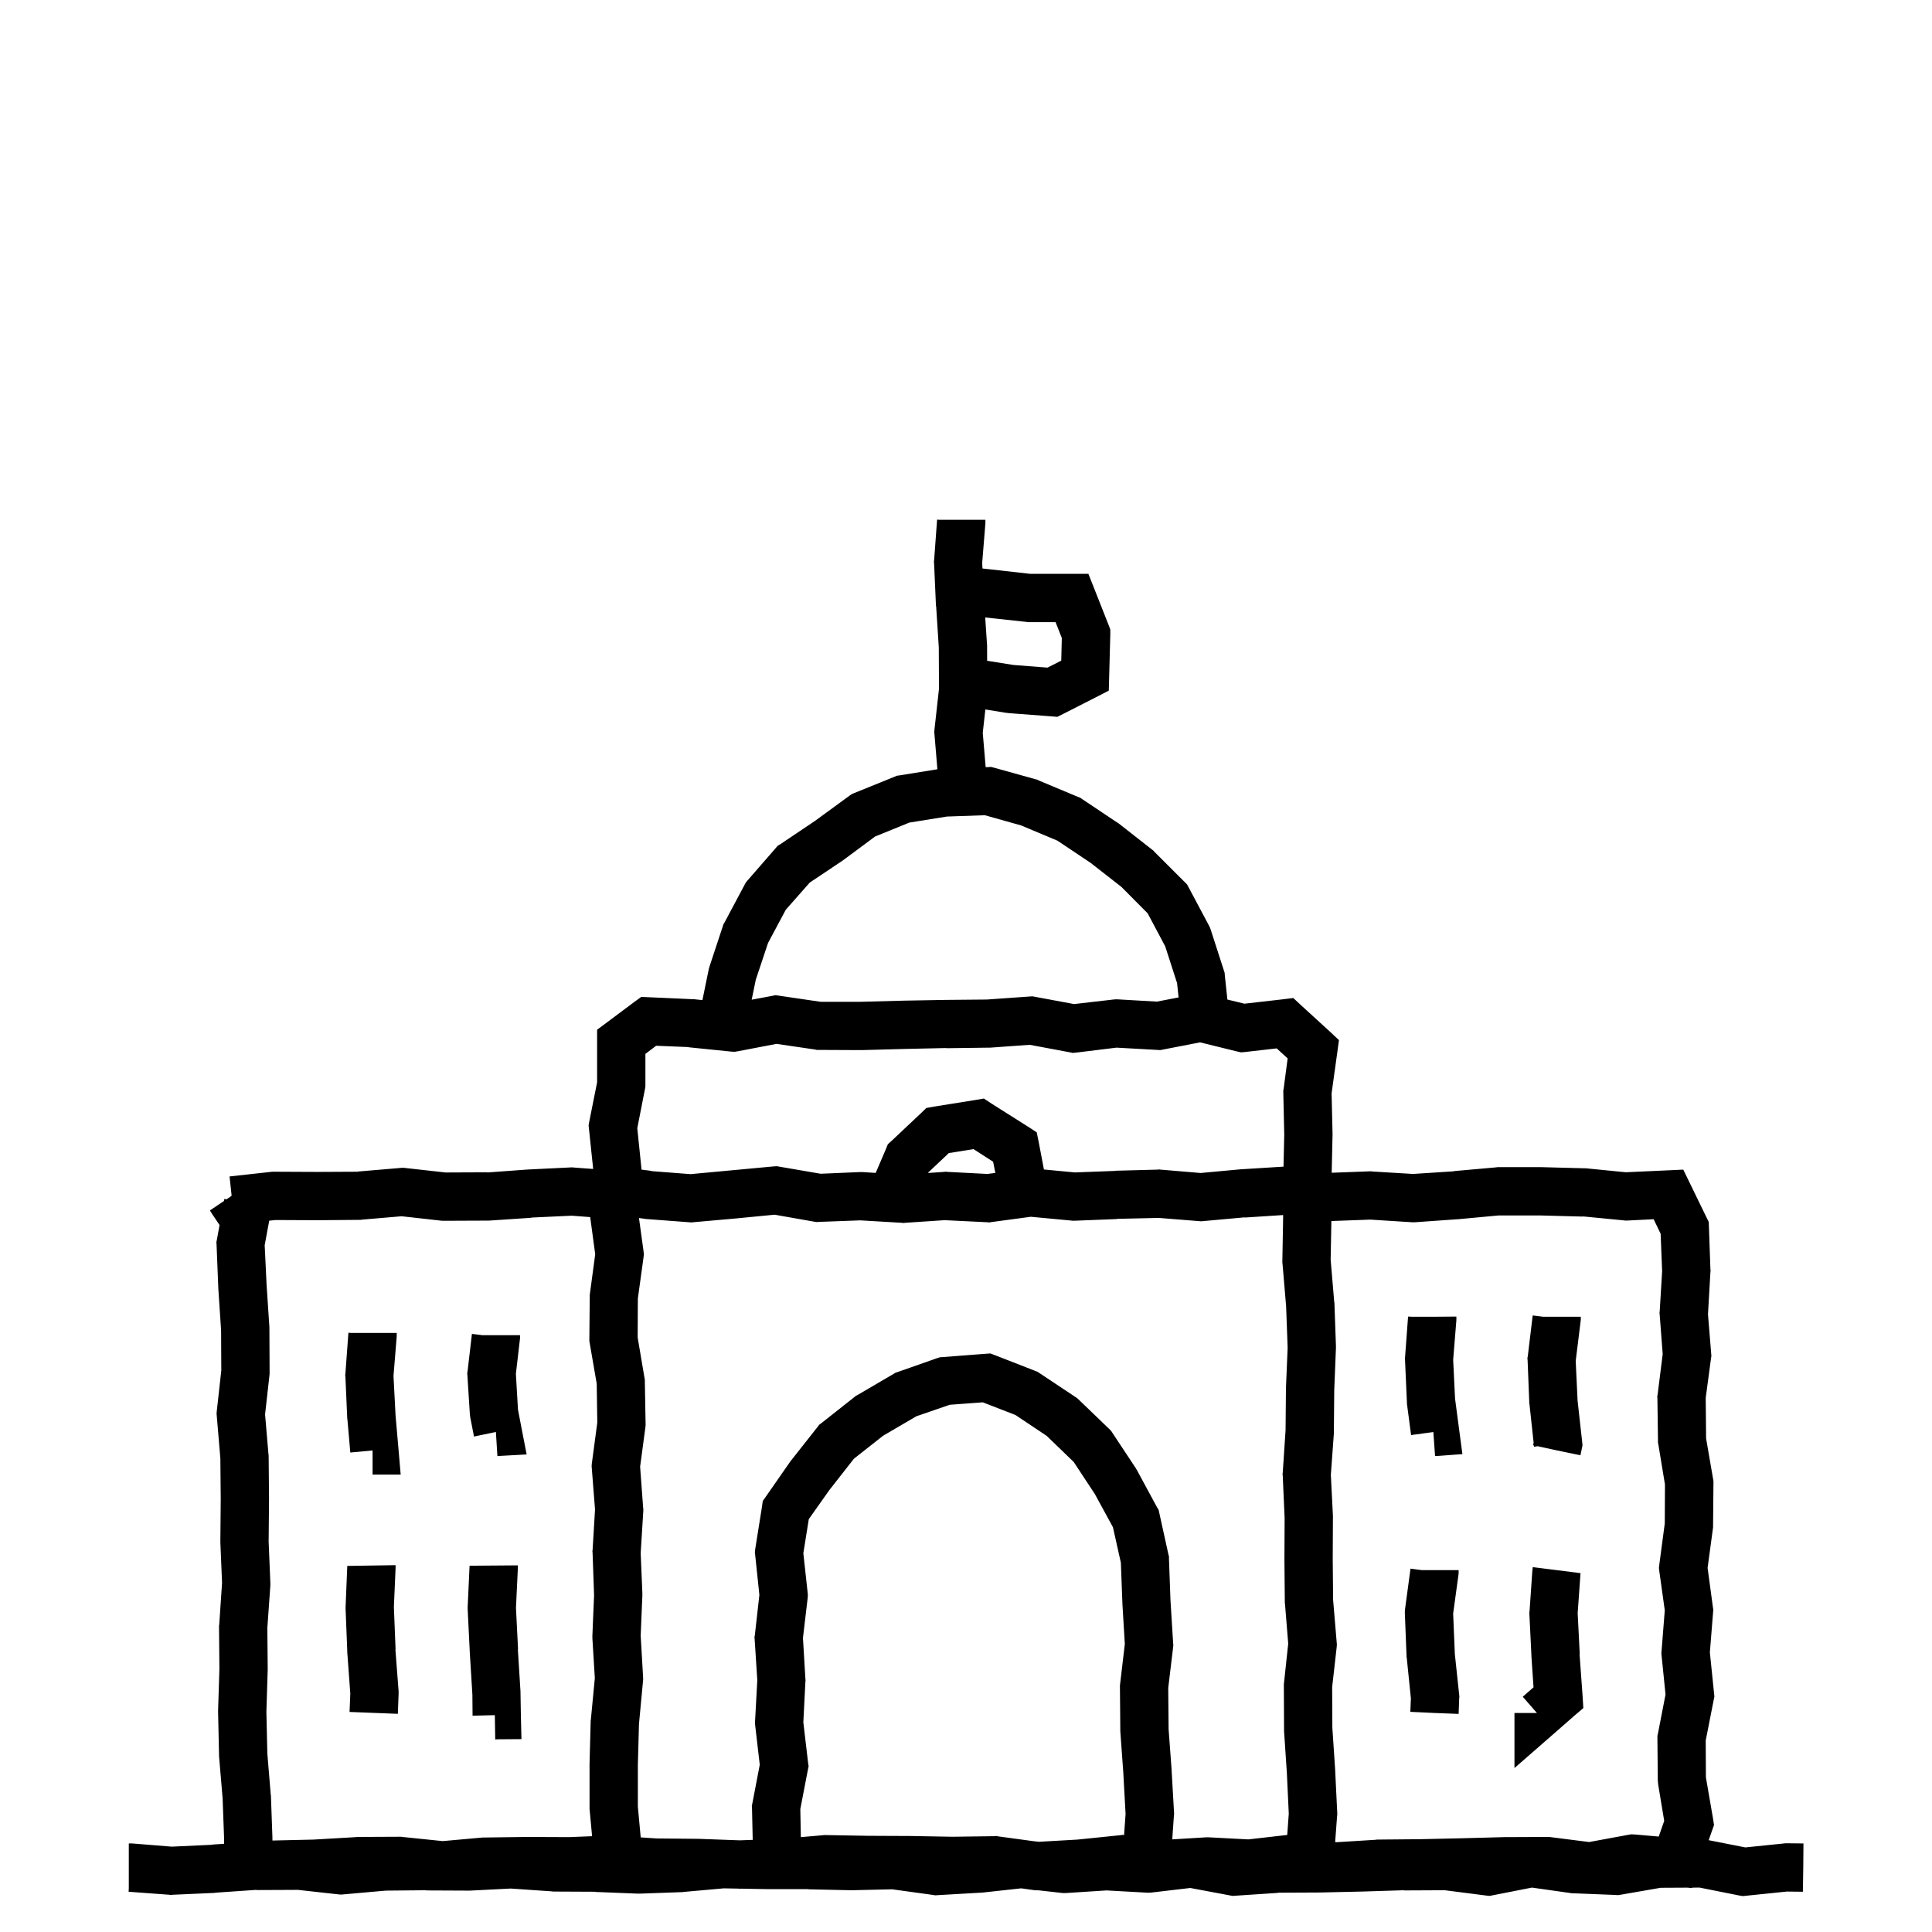
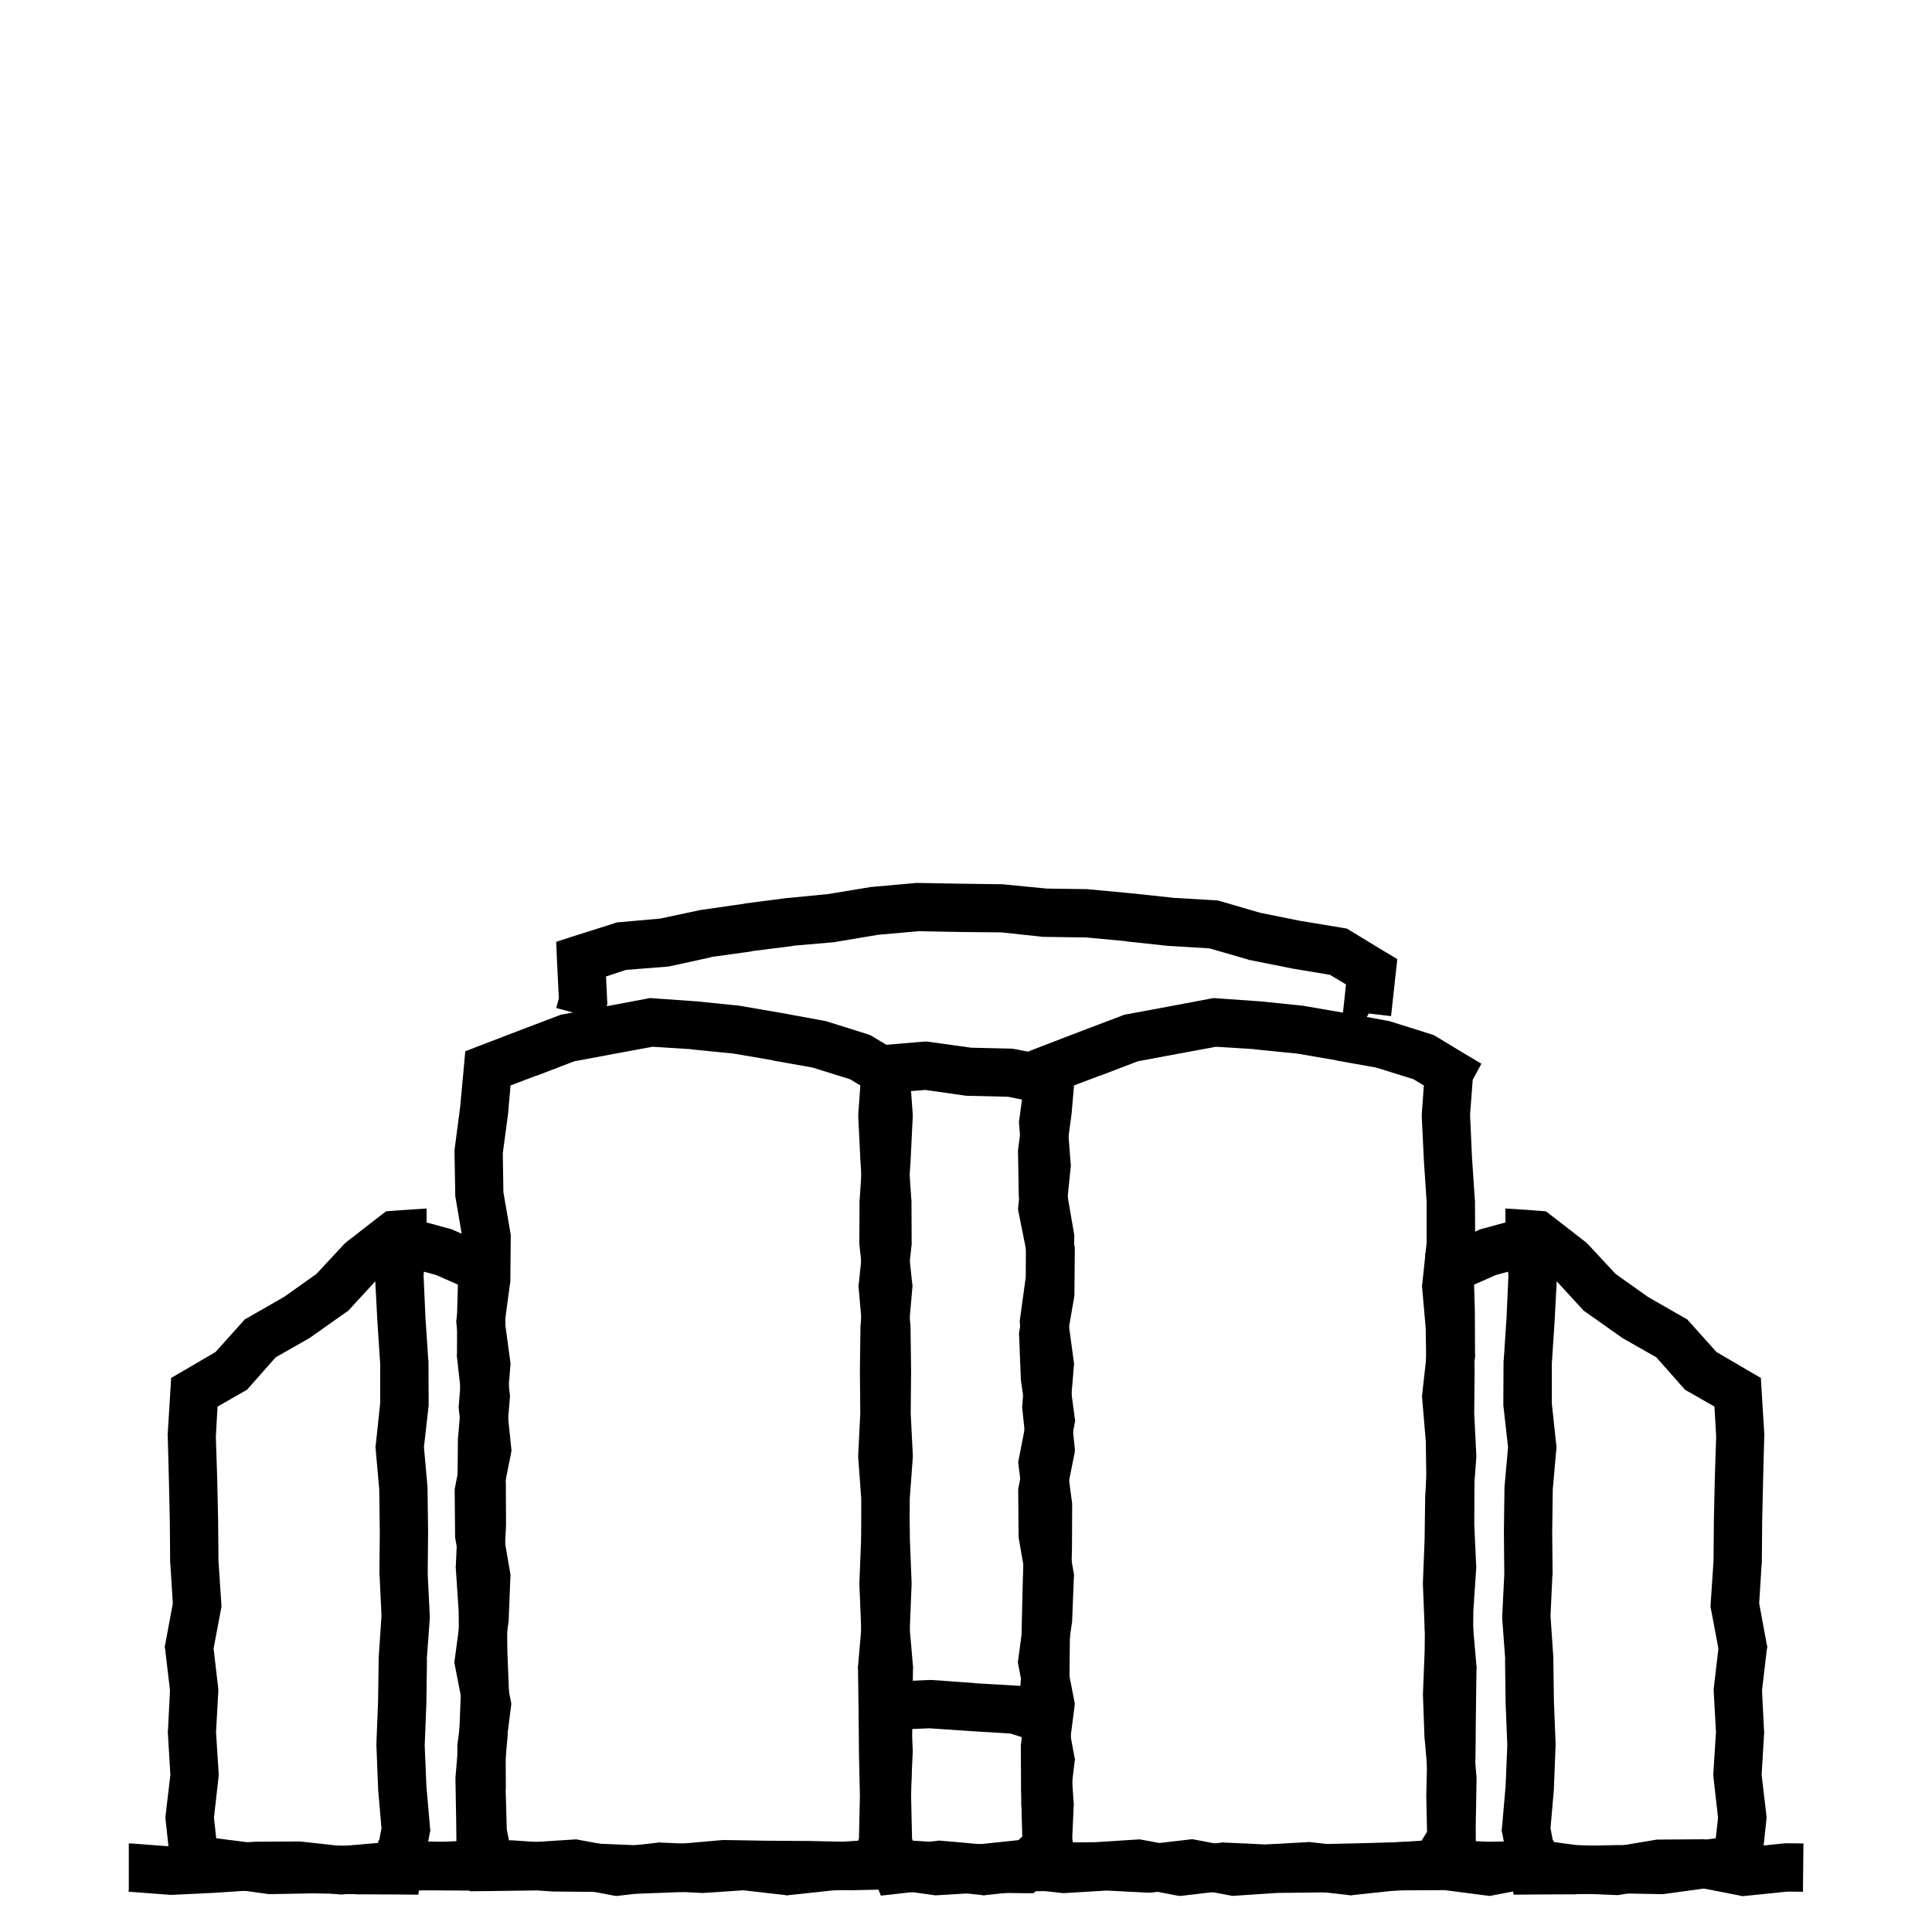
<svg xmlns="http://www.w3.org/2000/svg" width="120" height="120" viewBox="0 0 120 120" fill="none">
-   <path d="M58.357 32.286H61.205V32.497L61.006 34.958L61.023 35.31L61.486 35.361L63.994 35.643H67.603L67.978 36.592L68.857 38.818L68.963 39.1V39.404L68.893 42.006L68.869 42.897L68.072 43.307L66.045 44.338L65.67 44.525L65.248 44.49L62.623 44.291L62.576 44.279H62.518L61.203 44.066L61.041 45.517L61.222 47.649L61.334 47.647L61.557 47.635L61.779 47.693L64.346 48.408L64.439 48.432L64.522 48.478L66.959 49.498L67.088 49.545L67.205 49.627L69.397 51.092L69.443 51.115L69.49 51.15L71.553 52.768L71.635 52.826L71.693 52.897L73.732 54.935L73.838 55.135L75.092 57.49L75.15 57.607L75.197 57.736L76.018 60.279L76.064 60.42L76.076 60.584L76.236 62.084L77.294 62.341L79.661 62.071L80.329 61.989L80.833 62.458L82.591 64.064L83.165 64.603L83.06 65.376L82.708 67.907L82.767 70.427V70.485L82.714 72.842L85.109 72.752H85.168L85.238 72.764L87.769 72.916L90.301 72.752V72.74L92.938 72.506L93.008 72.494H95.75L98.398 72.564H98.492L100.977 72.811L103.566 72.693L104.551 72.647L104.984 73.537L105.992 75.611L106.133 75.893L106.145 76.209L106.238 78.857L106.25 78.928L106.238 78.998L106.086 81.635L106.285 84.072L106.297 84.225L106.273 84.377L105.945 86.826L105.969 89.346L106.402 91.853L106.426 91.994V92.123L106.402 94.76V94.853L106.391 94.947L106.062 97.385L106.391 99.822L106.414 99.986L106.402 100.15L106.203 102.635L106.461 105.154L106.484 105.377L106.438 105.6L105.945 108.107L105.957 110.393L106.402 112.971L106.461 113.357L106.332 113.721L106.13 114.297L108.406 114.746L110.809 114.5L110.891 114.488H110.973L112.016 114.5L112.004 116L111.98 117.5L110.984 117.488L108.477 117.746L108.254 117.77L108.031 117.734L105.57 117.242L105.099 117.244L105.09 117.271L104.808 117.245L103.145 117.254L100.648 117.688L100.496 117.711L100.332 117.699L97.695 117.594H97.625L97.555 117.582L95.152 117.242L92.762 117.711L92.527 117.758L92.293 117.734L89.738 117.406L87.207 117.418L87.195 117.406L84.606 117.488H84.594L81.957 117.547H81.934L79.367 117.559L79.379 117.57L76.742 117.746L76.555 117.758L73.93 117.266L71.539 117.547L71.41 117.559H71.281L68.727 117.418L66.172 117.582H66.043L65.914 117.57L64.51 117.412H64.379L64.227 117.4L63.541 117.303L63.418 117.289L60.957 117.559H60.887L58.25 117.711L58.098 117.723L57.957 117.699L55.414 117.348L52.906 117.406H52.848L50.211 117.348V117.336H47.574L46.009 117.308L45.957 117.318L45.898 117.307L45.862 117.305L44.949 117.289L42.453 117.512L42.418 117.523H42.371L39.734 117.617H39.617L36.98 117.512V117.5L34.391 117.488H34.344L34.297 117.477L31.719 117.301L29.188 117.43H29.105L26.469 117.418V117.406L23.961 117.43L21.324 117.664L21.184 117.676L21.031 117.664L18.5 117.383L15.922 117.395V117.383L13.379 117.559H13.367L13.355 117.57L10.707 117.688L10.613 117.699L10.531 117.688L7.988 117.5L8 117.277V114.5H8.211L10.672 114.699L13.18 114.582V114.57L13.918 114.521L13.921 114.243L13.827 111.7L13.604 109.063V108.97L13.546 106.321V106.251L13.628 103.661L13.604 101.024V100.966L13.616 100.919L13.792 98.317L13.687 95.798V95.728L13.71 93.114L13.687 90.583L13.464 87.946L13.452 87.806L13.464 87.653L13.745 85.122L13.733 82.638L13.558 80.001V79.966L13.452 77.317L13.44 77.153L13.476 76.978L13.637 76.09L13.168 75.392L13.039 75.181L13.909 74.598L13.933 74.47L14.063 74.493L14.281 74.349L14.387 74.267L14.258 73.071L16.918 72.778H17.082L19.695 72.79L22.227 72.778V72.767L24.863 72.544L25.004 72.532L25.156 72.544L27.676 72.825L30.266 72.814V72.825L32.809 72.638H32.832L35.48 72.509H35.574L35.668 72.52L36.838 72.606L36.841 72.583L36.56 69.911L36.595 69.689L37.087 67.228V63.958L37.685 63.513L39.395 62.235L39.829 61.919L42.993 62.06H43.075L43.629 62.118L44.025 60.185L44.072 60.022L44.893 57.537L44.928 57.42L44.998 57.303L46.24 54.971L46.322 54.818L46.428 54.69L48.174 52.685L48.303 52.533L48.478 52.428L50.623 50.986L52.756 49.428L52.908 49.322L53.072 49.252L55.533 48.256L55.697 48.185L55.861 48.162L58.223 47.78L58.041 45.61L58.029 45.47L58.041 45.317L58.322 42.786L58.31 40.208L58.147 37.665V37.653L58.135 37.642L58.018 34.993L58.006 34.899L58.018 34.817L58.205 32.274L58.357 32.286ZM90.57 75.728H90.535L87.898 75.916H87.699L85.109 75.752L82.694 75.841L82.649 78.243L82.872 80.88L82.884 80.927V80.962L82.978 83.599V83.716L82.872 86.353L82.849 88.954V89.036L82.661 91.603L82.79 94.145V94.228L82.778 96.864L82.802 99.372L83.024 102.009L83.036 102.149L83.024 102.302L82.743 104.786L82.755 107.317L82.931 109.954V109.989L83.06 112.626V112.72L83.048 112.813L82.929 114.41L83 114.424L85.461 114.271L85.496 114.26H85.543L88.168 114.236L90.793 114.178L93.441 114.107H93.477L96.113 114.096H96.219L96.312 114.107L98.703 114.412L101.117 113.967L101.328 113.932L101.539 113.943L103.027 114.072L103.367 113.1L102.992 110.838L102.969 110.604L102.945 107.955V107.814L102.98 107.662L103.449 105.248L103.203 102.822L103.191 102.682L103.203 102.541L103.402 100.021L103.062 97.584L103.039 97.385L103.062 97.186L103.402 94.619L103.414 92.205L103.004 89.721L102.98 89.603V89.486L102.945 86.85L102.934 86.744L102.957 86.627L103.273 84.107L103.086 81.658L103.074 81.564L103.086 81.459L103.238 78.963L103.145 76.631L102.711 75.728L101.059 75.811H100.953L100.848 75.799L98.316 75.553V75.564L95.668 75.494H93.078L90.57 75.728ZM58.99 87.253L56.916 87.968L54.853 89.175L53.037 90.605L51.514 92.55L50.236 94.355L49.897 96.476L50.166 98.936L50.178 99.089L50.166 99.253L49.873 101.737L50.025 104.28L50.037 104.362L50.025 104.444L49.897 106.976L50.19 109.472L50.225 109.706L50.178 109.929L49.709 112.366L49.742 114.108L51.102 113.99L51.184 113.979H51.266L53.902 114.025H53.891L56.527 114.037H56.551L59.152 114.084L61.766 114.049L61.883 114.037L62 114.061L64.149 114.353L64.531 114.397L66.922 114.26L69.559 113.99L69.723 113.967L69.818 113.98L69.912 112.671L69.772 110.14V110.128L69.584 107.526V107.433L69.561 104.784V104.69L69.572 104.597L69.865 102.112L69.713 99.593V99.546L69.619 97.061L69.127 94.858L68.002 92.796L66.689 90.804L65.014 89.186L63.068 87.886L61.041 87.101L58.99 87.253ZM32.996 75.626L33.008 75.638L30.371 75.814H30.277L27.641 75.825H27.465L24.945 75.544L22.473 75.755L22.414 75.767H22.367L19.719 75.79H19.695L17.117 75.778L16.722 75.819L16.44 77.341L16.558 79.802L16.733 82.439V82.532L16.745 85.169V85.345L16.464 87.853L16.675 90.325L16.686 90.384V90.442L16.71 93.079V93.114L16.686 95.751L16.792 98.317V98.481L16.605 101.118L16.628 103.649V103.696L16.546 106.333L16.605 108.911L16.815 111.454V111.478L16.827 111.513L16.921 114.138V114.208L16.919 114.314L16.953 114.318L19.473 114.26L22.109 114.107L22.156 114.096H22.191L24.828 114.084H24.91L24.992 114.096L27.5 114.354L29.984 114.131H30.102L32.738 114.096H32.773L35.352 114.107L36.776 114.05L36.618 112.356V109.544L36.688 106.896V106.849L36.7 106.802L36.946 104.235L36.794 101.751V101.599L36.899 99.079L36.806 96.442L36.794 96.36L36.806 96.29L36.958 93.759L36.759 91.216L36.747 91.064L36.759 90.911L37.099 88.356L37.063 85.942L36.63 83.435L36.606 83.306V83.165L36.63 80.528V80.435L36.642 80.341L36.97 77.903L36.658 75.596L35.504 75.509L32.996 75.626ZM45.688 75.682L43.051 75.916L42.922 75.928L42.805 75.916L40.156 75.717H40.121L40.074 75.705L39.688 75.654L39.97 77.704L39.993 77.903L39.97 78.103L39.618 80.657L39.606 83.071L40.028 85.567L40.052 85.685V85.802L40.099 88.439V88.544L40.087 88.649L39.759 91.099L39.946 93.63L39.958 93.724V93.829L39.794 96.466L39.899 98.962V99.079L39.794 101.599L39.946 104.212V104.329L39.935 104.446L39.688 107.083L39.618 109.626V112.216L39.796 114.124L40.777 114.189H40.766L43.332 114.213H43.379L45.941 114.306H45.962L46.752 114.277L46.709 112.319L46.697 112.167L46.732 112.003L47.19 109.612L46.908 107.187L46.897 107.058V106.929L47.037 104.362L46.873 101.819L46.861 101.69L46.885 101.562L47.166 99.065L46.908 96.605L46.885 96.405L46.908 96.218L47.33 93.569L47.377 93.23L47.576 92.948L49.1 90.757L49.123 90.722L49.158 90.686L50.775 88.636L50.881 88.495L51.022 88.39L53.072 86.772L53.154 86.702L53.248 86.655L55.51 85.331L55.627 85.261L55.768 85.214L58.205 84.358L58.393 84.3L58.592 84.288L61.17 84.089L61.51 84.065L61.826 84.183L64.287 85.144L64.439 85.202L64.58 85.296L66.783 86.761L66.889 86.831L66.994 86.925L68.893 88.753L69.01 88.87L69.103 89.011L70.545 91.19L70.615 91.308L71.857 93.605L71.963 93.78L72.01 93.991L72.572 96.546L72.607 96.675V96.815L72.701 99.405L72.865 102.042L72.877 102.183L72.865 102.312L72.561 104.843L72.584 107.409L72.772 109.94V109.976L72.924 112.612V112.706L72.912 112.8L72.811 114.247L74.914 114.119H75.078L77.539 114.248L79.953 113.972L80.048 112.649L79.931 110.153L79.755 107.517V107.423L79.743 104.786V104.61L80.013 102.091L79.814 99.63L79.802 99.571V99.513L79.778 96.876V96.853L79.79 94.286L79.673 91.649L79.661 91.556L79.673 91.474L79.849 88.837L79.872 86.282V86.235L79.978 83.716L79.884 81.149L79.661 78.513L79.649 78.431V78.349L79.696 75.712L79.697 75.469L77.328 75.623L77.316 75.611L74.727 75.846L74.598 75.857L74.469 75.846L71.973 75.647L69.359 75.705L69.371 75.717L66.734 75.822H66.629L66.535 75.811L64.027 75.576L61.59 75.904L61.449 75.928L61.32 75.916L58.672 75.787L56.211 75.951L56.117 75.963L56.023 75.951L53.434 75.799L50.891 75.893L50.738 75.904L50.574 75.881L48.113 75.447L45.688 75.682ZM98.18 97.712L98.168 97.724L97.992 100.196L98.121 102.739H98.109L98.297 105.341L98.344 106.091L97.781 106.571L96.551 107.649L94.066 109.817V106.396H95.461L94.582 105.388L95.25 104.802L95.121 102.903V102.868L94.992 100.231V100.149L95.004 100.056L95.18 97.513L95.191 97.478V97.431L95.203 97.337L98.18 97.712ZM32.165 97.402L32.048 99.863L32.177 102.441H32.165L32.329 105.066V105.137L32.352 106.508L32.388 108.02L30.876 108.031L30.759 108.043L30.735 106.543L30.724 106.531L29.352 106.566L29.341 105.254L29.177 102.605V102.582L29.048 99.945V99.805L29.165 97.273V97.25L32.165 97.227V97.402ZM88.312 97.524H90.598V97.724L90.586 97.829L90.258 100.22L90.363 102.739L90.633 105.271L90.644 105.388L90.633 105.493L90.598 106.454L89.098 106.396L87.598 106.325L87.633 105.493L87.375 102.962L87.363 102.903V102.856L87.258 100.208V100.079L87.269 99.95L87.609 97.431L88.312 97.524ZM24.57 97.402L24.465 99.816L24.57 102.453H24.559L24.758 105.043V105.207L24.711 106.449L21.711 106.332L21.758 105.195L21.57 102.629V102.57L21.465 99.934V99.816L21.57 97.273V97.262L24.57 97.215V97.402ZM21.793 82.789H24.641V83L24.441 85.461L24.57 87.934L24.746 89.949L24.887 91.59H23.141V90.09L21.758 90.219L21.582 88.203V88.168L21.57 88.144L21.453 85.496L21.441 85.402L21.453 85.32L21.641 82.777L21.793 82.789ZM29.969 82.932H32.301V83.119L32.289 83.213L32.043 85.334L32.172 87.549L32.383 88.65L32.711 90.338L31 90.432L30.895 90.443L30.801 88.943L29.441 89.225L29.207 88.029L29.184 87.842L29.031 85.428L29.02 85.287L29.043 85.158L29.312 82.85L29.969 82.932ZM90.458 81.998L90.259 84.459L90.376 86.873L90.622 88.736L90.833 90.318L89.239 90.436H89.134L89.028 88.947L87.645 89.135L87.399 87.272L87.388 87.201V87.143L87.27 84.494L87.259 84.4L87.27 84.307L87.458 81.775L87.739 81.787H88.958L90.458 81.775V81.998ZM95.855 81.787H98.186V81.975L98.175 82.068L97.87 84.529L97.987 87.002L98.269 89.533L98.292 89.768L98.245 90.002L98.163 90.389L96.686 90.084L95.503 89.826L95.28 89.861V89.779H95.222L95.257 89.615L94.999 87.225L94.987 87.178V87.131L94.882 84.482L94.87 84.353L94.894 84.236L95.198 81.705L95.855 81.787ZM72.243 65.189L72.067 65.224L71.88 65.212L69.349 65.071L66.864 65.376L66.63 65.399L66.407 65.353L63.958 64.895L61.509 65.071H61.427L58.778 65.106L58.767 65.095L56.165 65.153L53.517 65.224H53.481L50.833 65.212H50.727L50.634 65.189L48.231 64.837L45.841 65.294L45.63 65.329L45.419 65.317L42.77 65.048V65.036L40.755 64.954L40.087 65.458V67.485L40.063 67.626L39.583 70.075L39.829 72.466L39.841 72.606L39.837 72.645L40.473 72.728L40.461 72.74L42.887 72.928L45.418 72.693L48.055 72.447L48.254 72.436L48.453 72.471L50.973 72.904L53.422 72.799H53.562L54.391 72.852L55.029 71.362L55.147 71.069L55.381 70.858L57.209 69.136L57.537 68.819L57.994 68.737L60.549 68.327L61.111 68.233L61.592 68.55L63.853 69.98L64.393 70.331L64.522 70.964L64.84 72.639L66.758 72.822L69.254 72.728L69.266 72.717L71.914 72.647L71.996 72.635L72.078 72.647L74.574 72.857L77.106 72.623H77.141L79.721 72.462L79.767 70.485L79.708 67.849V67.731L79.731 67.614L79.978 65.739L79.298 65.118L77.341 65.341L77.083 65.364L76.825 65.306L74.54 64.743L72.243 65.189ZM58.932 71.62L57.666 72.815L57.648 72.856L58.66 72.787L58.742 72.775L58.836 72.787L61.332 72.916L61.822 72.852L61.685 72.159L60.467 71.374L58.932 71.62ZM58.815 50.717L56.482 51.092L54.35 51.959L52.393 53.412L52.369 53.424L52.346 53.447L50.295 54.818L48.807 56.506L47.705 58.568L46.943 60.853L46.688 62.093L47.938 61.86L48.173 61.813L48.419 61.849L50.974 62.224H53.446L56.095 62.153L58.731 62.106H58.743L61.298 62.083L63.946 61.895L64.134 61.884L64.321 61.919L66.712 62.364L69.149 62.083L69.278 62.071H69.407L71.856 62.212L73.204 61.952L73.111 61.065L72.373 58.779L71.283 56.728L69.654 55.088L67.732 53.588L65.682 52.217L63.42 51.268L61.17 50.635L58.815 50.717ZM61.31 40.102V40.196L61.313 41.042L62.951 41.303L65.061 41.467L65.916 41.033L65.951 39.627L65.564 38.643H63.865L63.783 38.631L61.193 38.352L61.31 40.102Z" fill="black" />
+   <path d="M8.1 116L8.214 114.504L8.157 114.5H8.1V116ZM10.64 116.193L10.526 117.689L10.619 117.696L10.712 117.692L10.64 116.193ZM13.28 116.067L13.352 117.565L13.366 117.564L13.38 117.563L13.28 116.067ZM15.92 115.891L15.912 114.391L15.866 114.391L15.82 114.394L15.92 115.891ZM18.56 115.877L18.724 114.386L18.639 114.377L18.552 114.377L18.56 115.877ZM21.2 116.169L21.035 117.66L21.182 117.676L21.328 117.663L21.2 116.169ZM23.84 115.942L23.823 114.442L23.767 114.443L23.712 114.448L23.84 115.942ZM26.48 115.912L26.489 114.412L26.476 114.412L26.463 114.412L26.48 115.912ZM29.12 115.929L29.11 117.429L29.15 117.429L29.19 117.427L29.12 115.929ZM31.76 115.806L31.862 114.309L31.776 114.303L31.69 114.307L31.76 115.806ZM34.4 115.986L34.298 117.482L34.342 117.485L34.386 117.486L34.4 115.986ZM37.04 116.011L37.101 114.512L37.078 114.511L37.054 114.511L37.04 116.011ZM39.68 116.119L39.619 117.618L39.677 117.62L39.736 117.618L39.68 116.119ZM42.32 116.02L42.376 117.519L42.414 117.518L42.452 117.514L42.32 116.02ZM44.96 115.787L44.985 114.287L44.906 114.286L44.828 114.293L44.96 115.787ZM47.6 115.831L47.575 117.33L47.583 117.331L47.591 117.331L47.6 115.831ZM50.24 115.847L50.273 114.347L50.261 114.347L50.249 114.347L50.24 115.847ZM52.88 115.905L52.847 117.405L52.879 117.405L52.911 117.405L52.88 115.905ZM55.52 115.85L55.727 114.364L55.608 114.348L55.489 114.35L55.52 115.85ZM58.16 116.217L57.953 117.703L58.1 117.724L58.249 117.715L58.16 116.217ZM60.8 116.061L60.889 117.558L60.923 117.556L60.957 117.553L60.8 116.061ZM63.44 115.784L63.609 114.293L63.446 114.275L63.283 114.292L63.44 115.784ZM66.08 116.083L65.911 117.573L66.04 117.588L66.17 117.58L66.08 116.083ZM68.72 115.923L68.796 114.425L68.713 114.421L68.63 114.426L68.72 115.923ZM71.36 116.058L71.284 117.556L71.409 117.563L71.534 117.548L71.36 116.058ZM74 115.751L74.278 114.277L74.053 114.234L73.826 114.261L74 115.751ZM76.64 116.248L76.362 117.722L76.549 117.757L76.739 117.745L76.64 116.248ZM79.28 116.073L79.264 114.573L79.222 114.573L79.181 114.576L79.28 116.073ZM81.92 116.044L81.936 117.544L81.945 117.544L81.953 117.544L81.92 116.044ZM84.56 115.986L84.593 117.486L84.602 117.486L84.56 115.986ZM87.2 115.913L87.194 114.413L87.176 114.413L87.158 114.413L87.2 115.913ZM89.84 115.901L90.032 114.414L89.933 114.401L89.834 114.401L89.84 115.901ZM92.48 116.243L92.288 117.73L92.526 117.761L92.762 117.716L92.48 116.243ZM95.12 115.737L95.321 114.251L95.078 114.218L94.838 114.264L95.12 115.737ZM97.76 116.094L97.559 117.58L97.628 117.59L97.697 117.592L97.76 116.094ZM100.4 116.204L100.337 117.703L100.494 117.709L100.649 117.683L100.4 116.204ZM103.04 115.76L103.029 114.26L102.909 114.261L102.791 114.281L103.04 115.76ZM105.68 115.741L105.969 114.269L105.82 114.24L105.669 114.241L105.68 115.741ZM108.32 116.259L108.031 117.731L108.25 117.774L108.472 117.751L108.32 116.259ZM110.96 115.99L110.975 114.49L110.891 114.489L110.808 114.497L110.96 115.99ZM8 116V117.5H8.1V116V114.5H8V116ZM8.1 116L7.986 117.496L10.526 117.689L10.64 116.193L10.754 114.698L8.214 114.504L8.1 116ZM10.64 116.193L10.712 117.692L13.352 117.565L13.28 116.067L13.208 114.568L10.568 114.695L10.64 116.193ZM13.28 116.067L13.38 117.563L16.02 117.387L15.92 115.891L15.82 114.394L13.18 114.57L13.28 116.067ZM15.92 115.891L15.928 117.391L18.568 117.377L18.56 115.877L18.552 114.377L15.912 114.391L15.92 115.891ZM18.56 115.877L18.395 117.368L21.035 117.66L21.2 116.169L21.364 114.678L18.724 114.386L18.56 115.877ZM21.2 116.169L21.328 117.663L23.968 117.437L23.84 115.942L23.712 114.448L21.072 114.674L21.2 116.169ZM23.84 115.942L23.857 117.442L26.497 117.412L26.48 115.912L26.463 114.412L23.823 114.442L23.84 115.942ZM26.48 115.912L26.471 117.412L29.11 117.429L29.12 115.929L29.13 114.429L26.489 114.412L26.48 115.912ZM29.12 115.929L29.19 117.427L31.83 117.304L31.76 115.806L31.69 114.307L29.05 114.43L29.12 115.929ZM31.76 115.806L31.658 117.302L34.298 117.482L34.4 115.986L34.502 114.489L31.862 114.309L31.76 115.806ZM34.4 115.986L34.386 117.486L37.026 117.511L37.04 116.011L37.054 114.511L34.414 114.486L34.4 115.986ZM37.04 116.011L36.979 117.51L39.619 117.618L39.68 116.119L39.741 114.62L37.101 114.512L37.04 116.011ZM39.68 116.119L39.736 117.618L42.376 117.519L42.32 116.02L42.264 114.521L39.624 114.62L39.68 116.119ZM42.32 116.02L42.452 117.514L45.092 117.281L44.96 115.787L44.828 114.293L42.188 114.526L42.32 116.02ZM44.96 115.787L44.935 117.287L47.575 117.33L47.6 115.831L47.625 114.331L44.985 114.287L44.96 115.787ZM47.6 115.831L47.591 117.331L50.231 117.347L50.24 115.847L50.249 114.347L47.609 114.331L47.6 115.831ZM50.24 115.847L50.207 117.347L52.847 117.405L52.88 115.905L52.913 114.405L50.273 114.347L50.24 115.847ZM52.88 115.905L52.911 117.405L55.551 117.35L55.52 115.85L55.489 114.35L52.849 114.405L52.88 115.905ZM55.52 115.85L55.313 117.336L57.953 117.703L58.16 116.217L58.367 114.732L55.727 114.364L55.52 115.85ZM58.16 116.217L58.249 117.715L60.889 117.558L60.8 116.061L60.711 114.564L58.071 114.72L58.16 116.217ZM60.8 116.061L60.957 117.553L63.597 117.275L63.44 115.784L63.283 114.292L60.643 114.569L60.8 116.061ZM63.44 115.784L63.271 117.274L65.911 117.573L66.08 116.083L66.249 114.592L63.609 114.293L63.44 115.784ZM66.08 116.083L66.17 117.58L68.81 117.421L68.72 115.923L68.63 114.426L65.99 114.585L66.08 116.083ZM68.72 115.923L68.644 117.421L71.284 117.556L71.36 116.058L71.436 114.56L68.796 114.425L68.72 115.923ZM71.36 116.058L71.534 117.548L74.174 117.241L74 115.751L73.826 114.261L71.186 114.568L71.36 116.058ZM74 115.751L73.722 117.225L76.362 117.722L76.64 116.248L76.918 114.774L74.278 114.277L74 115.751ZM76.64 116.248L76.739 117.745L79.379 117.57L79.28 116.073L79.181 114.576L76.541 114.751L76.64 116.248ZM79.28 116.073L79.296 117.573L81.936 117.544L81.92 116.044L81.904 114.544L79.264 114.573L79.28 116.073ZM81.92 116.044L81.953 117.544L84.593 117.486L84.56 115.986L84.527 114.487L81.887 114.545L81.92 116.044ZM84.56 115.986L84.602 117.486L87.242 117.412L87.2 115.913L87.158 114.413L84.518 114.487L84.56 115.986ZM87.2 115.913L87.206 117.413L89.846 117.401L89.84 115.901L89.834 114.401L87.194 114.413L87.2 115.913ZM89.84 115.901L89.648 117.389L92.288 117.73L92.48 116.243L92.672 114.755L90.032 114.414L89.84 115.901ZM92.48 116.243L92.762 117.716L95.402 117.211L95.12 115.737L94.838 114.264L92.198 114.77L92.48 116.243ZM95.12 115.737L94.919 117.224L97.559 117.58L97.76 116.094L97.961 114.607L95.321 114.251L95.12 115.737ZM97.76 116.094L97.697 117.592L100.337 117.703L100.4 116.204L100.463 114.706L97.823 114.595L97.76 116.094ZM100.4 116.204L100.649 117.683L103.289 117.239L103.04 115.76L102.791 114.281L100.151 114.725L100.4 116.204ZM103.04 115.76L103.051 117.26L105.691 117.241L105.68 115.741L105.669 114.241L103.029 114.26L103.04 115.76ZM105.68 115.741L105.391 117.213L108.031 117.731L108.32 116.259L108.609 114.787L105.969 114.269L105.68 115.741ZM108.32 116.259L108.472 117.751L111.112 117.482L110.96 115.99L110.808 114.497L108.168 114.767L108.32 116.259ZM110.96 115.99L110.945 117.49L111.985 117.5L112 116L112.015 114.5L110.975 114.49L110.96 115.99Z" fill="black" />
+   <path d="M40.559 62.004L43.195 62.191H43.242L45.855 62.461H45.914L45.961 62.473L48.539 62.918H48.551L51.152 63.398L51.246 63.41L51.328 63.434L53.871 64.231L54.035 64.289L54.188 64.371L55.793 65.344L57.012 66.07L56.473 67.066L56.309 69.234L56.426 71.848L56.602 74.484L56.613 74.531V74.578L56.625 77.215V77.309L56.613 77.391L56.332 79.887L56.555 82.383V82.488L56.59 85.125V85.16L56.566 87.797L56.695 90.352V90.527L56.508 93.07L56.484 95.719V95.766L56.379 98.402L56.484 100.934L56.707 103.5L56.719 103.57L56.707 103.652L56.672 106.289L56.648 108.914V108.938L56.59 111.574L56.648 114.152L56.66 114.598L56.426 114.973L55.453 116.566L55.043 117.234L54.258 117.281L51.68 117.422L49.055 117.703L48.891 117.727L48.727 117.703L46.172 117.41L43.699 117.574H43.535L40.992 117.445L38.508 117.738L38.285 117.762L38.051 117.727L35.602 117.258L33.152 117.422H33.07L30.434 117.457L29.18 117.469L28.945 116.238L28.512 114.059L28.488 113.941V113.812L28.418 111.176V111.141L28.406 108.504V108.398L28.418 108.305L28.734 105.902L28.266 103.5L28.219 103.254L28.254 103.008L28.605 100.371L28.711 98.051L28.277 95.543L28.266 95.426V95.309L28.242 92.66V92.508L28.266 92.367L28.746 89.906L28.5 87.527L28.488 87.387L28.5 87.246L28.699 84.738L28.359 82.301L28.336 82.09L28.359 81.891L28.711 79.324L28.723 76.91L28.301 74.426L28.277 74.309V74.191L28.23 71.555V71.449L28.242 71.344L28.582 68.754L28.816 66.223L28.898 65.297L29.777 64.957L32.25 64.008L34.723 63.07L34.84 63.023L34.98 63L37.57 62.52L40.184 62.027L40.359 61.992L40.559 62.004ZM38.121 65.461L35.672 65.918L33.316 66.82V66.809L31.711 67.418L31.57 69.023V69.082L31.23 71.625L31.266 74.039L31.699 76.559L31.723 76.699V76.828L31.699 79.465V79.559L31.688 79.652L31.359 82.09L31.688 84.527L31.711 84.691L31.699 84.856L31.488 87.398L31.746 89.859L31.77 90.082L31.734 90.305L31.242 92.754L31.254 95.168L31.688 97.688L31.711 97.84L31.699 97.992L31.594 100.641V100.711L31.582 100.77L31.242 103.16L31.711 105.574L31.758 105.809L31.734 106.043L31.406 108.586L31.418 111.129H31.406L31.477 113.637L31.641 114.434L33.035 114.422L35.59 114.258L35.789 114.246L35.977 114.281L38.391 114.727L40.805 114.457L40.922 114.434L41.051 114.445L43.594 114.562L46.16 114.422L46.289 114.41L46.418 114.422L48.902 114.703L51.375 114.445H51.445L53.297 114.328L53.637 113.777L53.59 111.574V111.516L53.648 108.902L53.672 106.254V106.242L53.719 103.758L53.484 101.121V101.039L53.379 98.402V98.285L53.484 95.648L53.52 93.047V92.965L53.684 90.387L53.578 87.856L53.566 87.82V87.773L53.59 85.16L53.555 82.523V82.512L53.332 79.992L53.32 79.852L53.344 79.699L53.613 77.168V74.684L53.438 72.047V72.023L53.309 69.375V69.188L53.438 67.418L52.793 67.031L50.461 66.305L48.012 65.871V65.859L45.551 65.438L42.949 65.18V65.168L40.523 65.016L38.121 65.461Z" fill="black" />
+   <path d="M56.965 54.84L59.613 54.887L62.25 54.922H62.309L62.379 54.934L65.004 55.191H64.992L67.512 55.227H67.57L67.641 55.238L70.266 55.484H70.277L72.902 55.766H72.891L75.481 55.918L75.644 55.93L75.809 55.977L78.258 56.691L80.754 57.195H80.766L83.379 57.629L83.66 57.676L83.906 57.828L85.969 59.082L86.789 59.574L86.684 60.523L86.402 63.113L85.008 62.949L84.996 62.996L84.211 64.273L84.129 64.227L83.32 63.723L83.426 62.785L83.602 61.145L82.606 60.547L80.273 60.16L80.25 60.148H80.227L77.648 59.633L77.578 59.621L77.519 59.598L75.129 58.906L72.644 58.754H72.586L69.961 58.473V58.461L67.465 58.227L64.828 58.191H64.769L64.699 58.18L62.18 57.91L59.566 57.887H59.555L57.035 57.84L54.539 58.062L51.949 58.496L51.832 58.52L49.254 58.742L49.266 58.754L46.664 59.082L46.676 59.094L44.156 59.445L44.168 59.457L41.59 60.02L41.402 60.043L38.883 60.242L37.641 60.652L37.711 62.117L37.723 62.352L37.664 62.586L37.453 63.383L34.547 62.609L34.711 62.012L34.594 59.645L34.547 58.496L35.637 58.145L38.156 57.348L38.32 57.289L38.496 57.277L41.004 57.055L43.535 56.516H43.582L43.641 56.504L46.242 56.129H46.254L46.266 56.117L48.879 55.777H48.938L51.445 55.531L54.059 55.098L54.117 55.086H54.176L56.801 54.852L56.883 54.84H56.965Z" fill="black" />
+   <path d="M75.559 62.004L78.195 62.191H78.242L80.856 62.461H80.914L80.961 62.473L83.539 62.918H83.551L86.152 63.398L86.246 63.41L86.328 63.434L88.871 64.231L89.035 64.289L89.188 64.371L90.793 65.344L92.012 66.07L91.473 67.066L91.309 69.234L91.426 71.848L91.602 74.484L91.613 74.531V74.578L91.625 77.215V77.309L91.613 77.391L91.332 79.887L91.555 82.383V82.488L91.59 85.125V85.16L91.566 87.797L91.695 90.352V90.527L91.508 93.07L91.484 95.719V95.766L91.379 98.402L91.484 100.934L91.707 103.5L91.719 103.57L91.707 103.652L91.672 106.289L91.648 108.914V108.938L91.59 111.574L91.648 114.152L91.66 114.598L91.426 114.973L90.453 116.566L90.043 117.234L89.258 117.281L86.68 117.422L84.055 117.703L83.891 117.727L83.727 117.703L81.172 117.41L78.699 117.574H78.535L75.992 117.445L73.508 117.738L73.285 117.762L73.051 117.727L70.602 117.258L68.152 117.422H68.07L65.434 117.457L64.18 117.469L63.945 116.238L63.512 114.059L63.488 113.941V113.812L63.418 111.176V111.141L63.406 108.504V108.398L63.418 108.305L63.734 105.902L63.266 103.5L63.219 103.254L63.254 103.008L63.605 100.371L63.711 98.051L63.277 95.543L63.266 95.426V95.309L63.242 92.66V92.508L63.266 92.367L63.746 89.906L63.5 87.527L63.488 87.387L63.5 87.246L63.699 84.738L63.359 82.301L63.336 82.09L63.359 81.891L63.711 79.324L63.723 76.91L63.301 74.426L63.277 74.309V74.191L63.23 71.555V71.449L63.242 71.344L63.582 68.754L63.816 66.223L63.898 65.297L64.777 64.957L67.25 64.008L69.723 63.07L69.84 63.023L69.981 63L72.57 62.52L75.184 62.027L75.359 61.992L75.559 62.004ZM73.121 65.461L70.672 65.918L68.316 66.82V66.809L66.711 67.418L66.57 69.023V69.082L66.231 71.625L66.266 74.039L66.699 76.559L66.723 76.699V76.828L66.699 79.465V79.559L66.688 79.652L66.359 82.09L66.688 84.527L66.711 84.691L66.699 84.856L66.488 87.398L66.746 89.859L66.769 90.082L66.734 90.305L66.242 92.754L66.254 95.168L66.688 97.688L66.711 97.84L66.699 97.992L66.594 100.641V100.711L66.582 100.77L66.242 103.16L66.711 105.574L66.758 105.809L66.734 106.043L66.406 108.586L66.418 111.129H66.406L66.477 113.637L66.641 114.434L68.035 114.422L70.59 114.258L70.789 114.246L70.977 114.281L73.391 114.727L75.805 114.457L75.922 114.434L76.051 114.445L78.594 114.562L81.16 114.422L81.289 114.41L81.418 114.422L83.902 114.703L86.375 114.445H86.445L88.297 114.328L88.637 113.777L88.59 111.574V111.516L88.648 108.902L88.672 106.254V106.242L88.719 103.758L88.484 101.121V101.039L88.379 98.402V98.285L88.484 95.648L88.519 93.047V92.965L88.684 90.387L88.578 87.856L88.566 87.82V87.773L88.59 85.16L88.555 82.523V82.512L88.332 79.992L88.32 79.852L88.344 79.699L88.613 77.168V74.684L88.438 72.047V72.023L88.309 69.375V69.188L88.438 67.418L87.793 67.031L85.461 66.305L83.012 65.871V65.859L80.551 65.438L77.949 65.18V65.168L75.523 65.016L73.121 65.461Z" fill="black" />
+   <path d="M93.504 76.878L93.691 79.233L93.574 81.846L93.398 84.483L93.387 84.53V84.577L93.375 87.214V87.307L93.387 87.389L93.668 89.885L93.445 92.382V92.487L93.41 95.135V95.159L93.434 97.796L93.305 100.362V100.526L93.492 103.069L93.481 103.081L93.516 105.717V105.764L93.621 108.413L93.516 110.932L93.293 113.499L93.269 113.698L93.316 113.909L93.797 116.452L94.019 117.682L95.273 117.671L97.91 117.659L97.934 117.647H97.945L100.559 117.6L103.16 117.647H103.277L103.395 117.635L106.031 117.272V117.26L108.117 117.026L109.301 116.885L109.43 115.69L109.711 113.053L109.723 112.889L109.711 112.725L109.418 110.241L109.57 107.698L109.582 107.616L109.57 107.534L109.441 104.991L109.734 102.507L109.77 102.284L109.723 102.061L109.266 99.589L109.418 97.151L109.43 97.116V97.069L109.453 94.444L109.512 91.819L109.582 89.171L109.594 89.112L109.582 89.042L109.418 86.393L109.371 85.585L108.68 85.186L106.617 83.979L104.965 82.139L104.801 81.952L104.59 81.835L102.363 80.557L100.348 79.128L98.648 77.299L98.566 77.218L98.473 77.135L96.387 75.518L96.023 75.237L95.566 75.202L95.098 75.167L93.504 75.061V76.878ZM98.273 81.307L98.379 81.424L98.508 81.507L100.664 83.03L100.723 83.077L100.781 83.112L102.879 84.307L104.496 86.135L104.66 86.323L104.871 86.44L106.488 87.366L106.594 89.229L106.512 91.737L106.453 94.385V94.397L106.43 96.952L106.254 99.589L106.242 99.788L106.277 99.975L106.734 102.389L106.453 104.803L106.441 104.921V105.049L106.582 107.592L106.418 110.159V110.288L106.43 110.417L106.711 112.901L106.57 114.178L105.656 114.296H105.621L103.09 114.635L100.582 114.6H100.512L97.875 114.659H96.516L96.305 113.557L96.516 111.12V111.038L96.621 108.401V108.284L96.516 105.647L96.481 103.057V102.964L96.305 100.362L96.422 97.854L96.434 97.819V97.772L96.41 95.159L96.445 92.522V92.51L96.668 89.991L96.68 89.85L96.656 89.698L96.387 87.167V84.682L96.562 82.046V82.022L96.691 79.585L98.273 81.307Z" fill="black" />
+   <path d="M94.898 76.953L95.004 77L96.293 77.762L96.246 77.844L95.941 78.371L95.344 78.535L92.918 79.191L91.559 79.789L91.606 81.441V81.477L91.617 84.113L91.629 84.195L91.617 84.289L91.336 86.797L91.547 89.269L91.559 89.328V89.387L91.582 92.023V92.047L91.57 94.695L91.688 97.25L91.699 97.332L91.688 97.426L91.512 100.062L91.488 102.617V102.664L91.383 105.301L91.477 107.75L91.711 110.387V110.551L91.664 113.188L91.652 114.359L92.473 114.395L94.969 114.348L96.504 114.312V116H95.004L95.027 117.348L92.473 117.406H92.367L90.082 117.301L88.641 117.23L88.652 115.789L88.664 113.152V113.141L88.711 110.492L88.488 108.008L88.477 107.973V107.938L88.383 105.301V105.184L88.488 102.535L88.512 99.945V99.898L88.523 99.863L88.699 97.285L88.57 94.754V94.672L88.582 92.035H88.594L88.559 89.527L88.336 86.891L88.324 86.738L88.336 86.598L88.617 84.066L88.606 81.512L88.547 78.863L88.523 77.856L89.438 77.457L91.863 76.391L91.969 76.344L92.074 76.32L94.559 75.641L94.898 76.953Z" fill="black" />
+   <path d="M26.496 76.878L26.309 79.233L26.426 81.846L26.602 84.483L26.613 84.53V84.577L26.625 87.214V87.307L26.613 87.389L26.332 89.885L26.555 92.382V92.487L26.59 95.135V95.159L26.566 97.796L26.695 100.362V100.526L26.508 103.069L26.52 103.081L26.484 105.717V105.764L26.379 108.413L26.484 110.932L26.707 113.499L26.73 113.698L26.684 113.909L26.203 116.452L25.98 117.682L24.727 117.671L22.09 117.659L22.066 117.647H22.055L19.441 117.6L16.84 117.647H16.723L16.605 117.635L13.969 117.272V117.26L11.883 117.026L10.699 116.885L10.57 115.69L10.289 113.053L10.277 112.889L10.289 112.725L10.582 110.241L10.43 107.698L10.418 107.616L10.43 107.534L10.559 104.991L10.266 102.507L10.23 102.284L10.277 102.061L10.734 99.589L10.582 97.151L10.57 97.116V97.069L10.547 94.444L10.488 91.819L10.418 89.171L10.406 89.112L10.418 89.042L10.582 86.393L10.629 85.585L11.32 85.186L13.383 83.979L15.035 82.139L15.199 81.952L15.41 81.835L17.637 80.557L19.652 79.128L21.352 77.299L21.434 77.218L21.527 77.135L23.613 75.518L23.977 75.237L24.434 75.202L24.902 75.167L26.496 75.061V76.878ZM21.727 81.307L21.621 81.424L21.492 81.507L19.336 83.03L19.277 83.077L19.219 83.112L17.121 84.307L15.504 86.135L15.34 86.323L15.129 86.44L13.512 87.366L13.406 89.229L13.488 91.737L13.547 94.385V94.397L13.57 96.952L13.746 99.589L13.758 99.788L13.723 99.975L13.266 102.389L13.547 104.803L13.559 104.921V105.049L13.418 107.592L13.582 110.159V110.288L13.57 110.417L13.289 112.901L13.43 114.178L14.344 114.296H14.379L16.91 114.635L19.418 114.6H19.488L22.125 114.659H23.484L23.695 113.557L23.484 111.12V111.038L23.379 108.401V108.284L23.484 105.647L23.52 103.057V102.964L23.695 100.362L23.578 97.854L23.566 97.819V97.772L23.59 95.159L23.555 92.522V92.51L23.332 89.991L23.32 89.85L23.344 89.698L23.613 87.167V84.682L23.438 82.046V82.022L23.309 79.585L21.727 81.307Z" fill="black" />
+   <path d="M25.102 76.953L24.996 77L23.707 77.762L23.754 77.844L24.059 78.371L24.656 78.535L27.082 79.191L28.441 79.789L28.395 81.441V81.477L28.383 84.113L28.371 84.195L28.383 84.289L28.664 86.797L28.453 89.269L28.441 89.328V89.387L28.418 92.023V92.047L28.43 94.695L28.312 97.25L28.301 97.332L28.312 97.426L28.488 100.062L28.512 102.617V102.664L28.617 105.301L28.523 107.75L28.289 110.387V110.551L28.336 113.188L28.348 114.359L27.527 114.395L25.031 114.348L23.496 114.312V116H24.996L24.973 117.348L27.527 117.406H27.633L29.918 117.301L31.359 117.23L31.348 115.789L31.336 113.152V113.141L31.289 110.492L31.512 108.008L31.523 107.973V107.938L31.617 105.301V105.184L31.512 102.535L31.488 99.945V99.898L31.477 99.863L31.301 97.285L31.43 94.754V94.672L31.418 92.035H31.406L31.441 89.527L31.664 86.891L31.676 86.738L31.664 86.598L31.383 84.066L31.395 81.512L31.453 78.863L31.477 77.856L30.562 77.457L28.137 76.391L28.031 76.344L27.926 76.32L25.441 75.641L25.102 76.953Z" fill="black" />
+   <path d="M57.383 64.699L54.84 64.91L53.27 65.039L53.48 66.598L53.504 66.762V66.879L53.691 69.234L53.574 71.848L53.398 74.484L53.387 74.531V74.578L53.375 77.215V77.309L53.387 77.391L53.668 79.887L53.445 82.383V82.488L53.41 85.125V85.16L53.434 87.797L53.305 90.352V90.527L53.492 93.07L53.516 95.719V95.766L53.621 98.402L53.516 100.934L53.293 103.5L53.281 103.57L53.293 103.652L53.328 106.289L53.352 108.914V108.938L53.41 111.574L53.352 114.152L53.34 114.598L53.574 114.973L54.547 116.566L54.957 117.234L55.742 117.281L58.32 117.422L60.945 117.703L61.109 117.727L61.273 117.703L63.91 117.41L64.426 117.352L64.801 116.988L66.125 115.688L66.606 115.207L66.57 114.539L66.441 111.996L66.734 109.512L66.769 109.277L66.723 109.055L66.266 106.594L66.418 104.156L66.43 104.109V104.074L66.453 101.449L66.512 98.812L66.582 96.176V96.141L66.594 93.504V93.398L66.582 93.305L66.266 90.902L66.734 88.5L66.781 88.254L66.746 88.008L66.394 85.371L66.289 83.051L66.723 80.543L66.734 80.426V80.309L66.758 77.66V77.508L66.734 77.367L66.254 74.906L66.5 72.527L66.512 72.387L66.5 72.246L66.301 69.738L66.641 67.301L66.828 65.894L65.434 65.625L63.066 65.168L62.949 65.144L62.832 65.133L60.312 65.074L57.711 64.711L57.547 64.688L57.383 64.699ZM59.949 68.051L60.031 68.062H60.113L62.609 68.121L63.477 68.297L63.312 69.527L63.289 69.691L63.301 69.856L63.512 72.398L63.254 74.859L63.23 75.082L63.266 75.305L63.758 77.754L63.746 80.168L63.312 82.688L63.289 82.84L63.301 82.992L63.406 85.641V85.711L63.418 85.769L63.758 88.16L63.289 90.574L63.242 90.809L63.266 91.043L63.594 93.586L63.582 96.129H63.594L63.512 98.731V98.742L63.453 101.379V101.402L63.43 103.957L63.254 106.594L63.242 106.781L63.277 106.969L63.734 109.395L63.453 111.797L63.441 111.926V112.055L63.547 114.012L63.066 114.48L61.098 114.703L58.625 114.445H58.555L56.703 114.328L56.363 113.777L56.41 111.574V111.516L56.352 108.902L56.328 106.254V106.242L56.281 103.758L56.516 101.121V101.039L56.621 98.402V98.285L56.516 95.648L56.48 93.047V92.965L56.316 90.387L56.422 87.856L56.434 87.82V87.773L56.41 85.16L56.445 82.523V82.512L56.668 79.992L56.68 79.852L56.656 79.699L56.387 77.168V74.684L56.562 72.047V72.023L56.691 69.375V69.188L56.586 67.769L57.477 67.699L59.949 68.051Z" fill="black" />
+   <path d="M57.711 104.348L55.062 104.465L54.371 104.488L53.938 105.051L53.809 105.227L53.387 105.777L53.539 106.445L53.691 108.801L53.574 111.309L53.398 113.957L53.375 114.285L53.492 114.602L54.289 116.664L54.711 117.742L55.859 117.613L58.367 117.332L60.84 117.555H60.957L63.594 117.59H64.191L64.625 117.191L66.09 115.855L66.535 115.434L66.57 114.812L66.688 112.176L66.699 112.094L66.688 112L66.512 109.363L66.488 106.809L66.477 105.73L65.445 105.402L63.512 104.77L63.336 104.711L63.148 104.699L60.523 104.547V104.535L57.875 104.348H57.711ZM60.312 107.523L62.773 107.676L63.5 107.91L63.512 109.48V109.527L63.523 109.574L63.699 112.129L63.605 114.051L63.043 114.578L60.992 114.555L58.461 114.332L58.32 114.32L58.168 114.344L56.68 114.508L56.41 113.805L56.562 111.508V111.484L56.691 108.848V108.672L56.609 107.395L57.734 107.348L60.312 107.523Z" fill="black" />
</svg>
